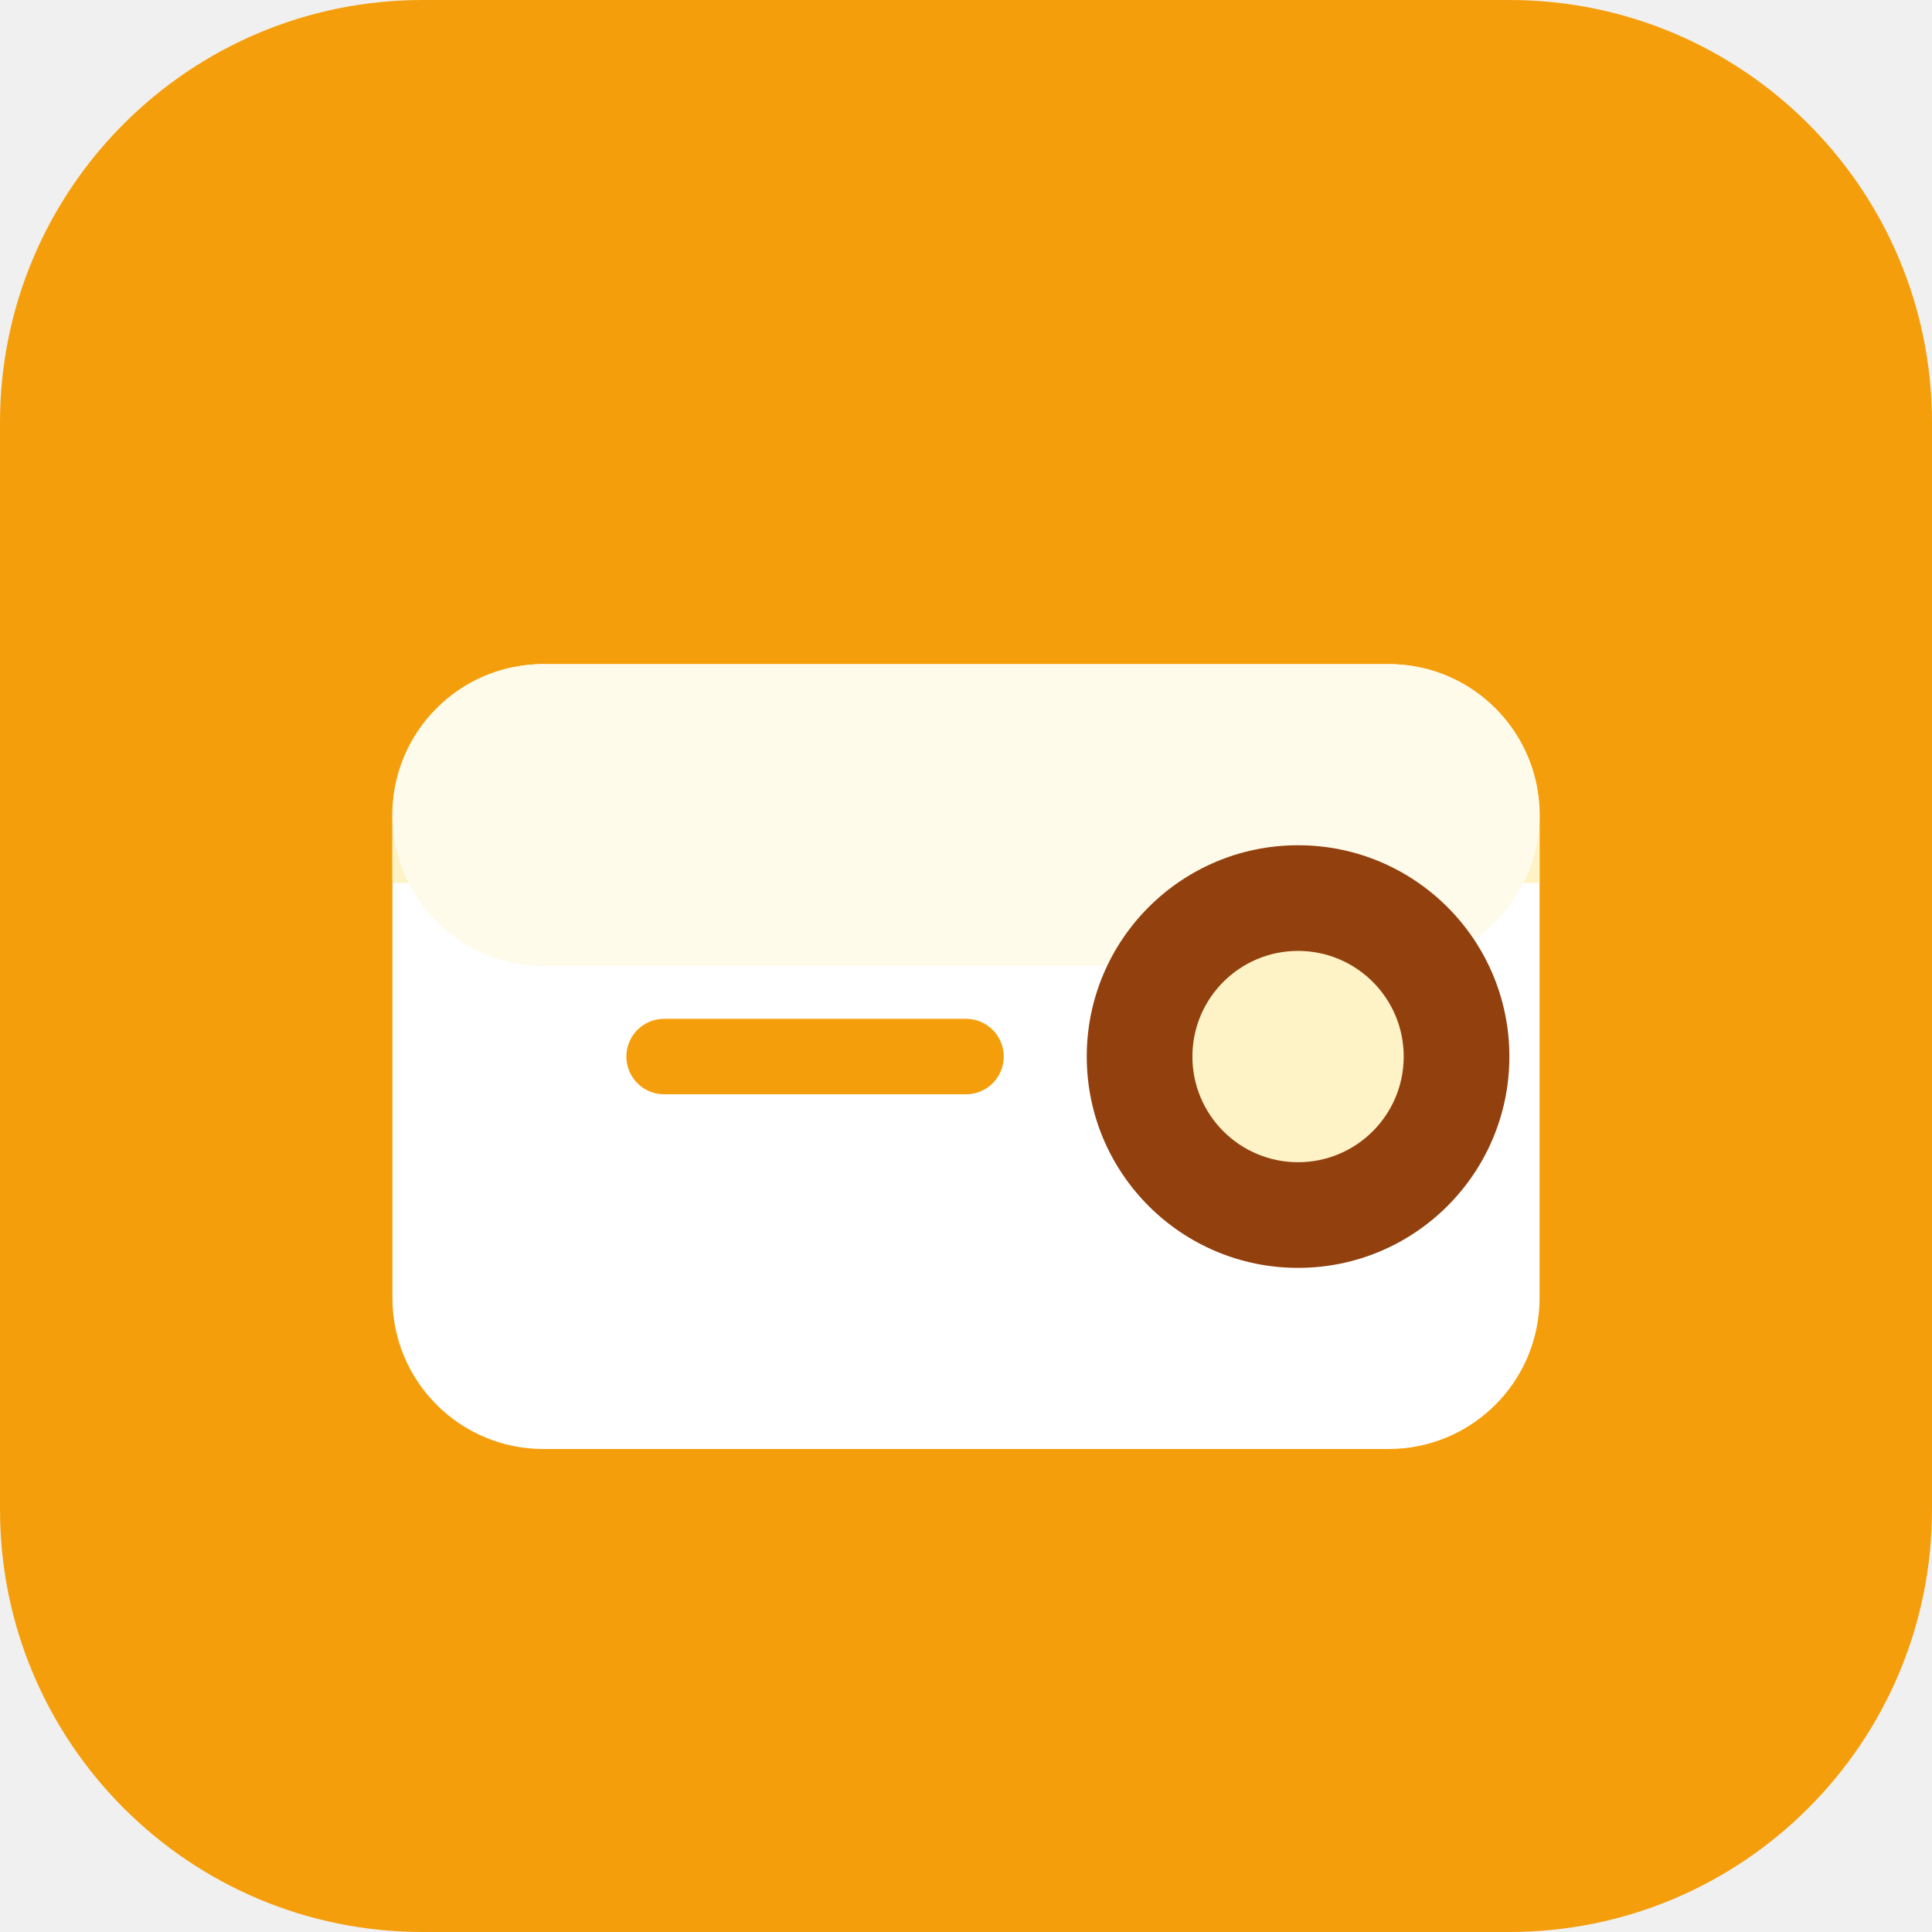
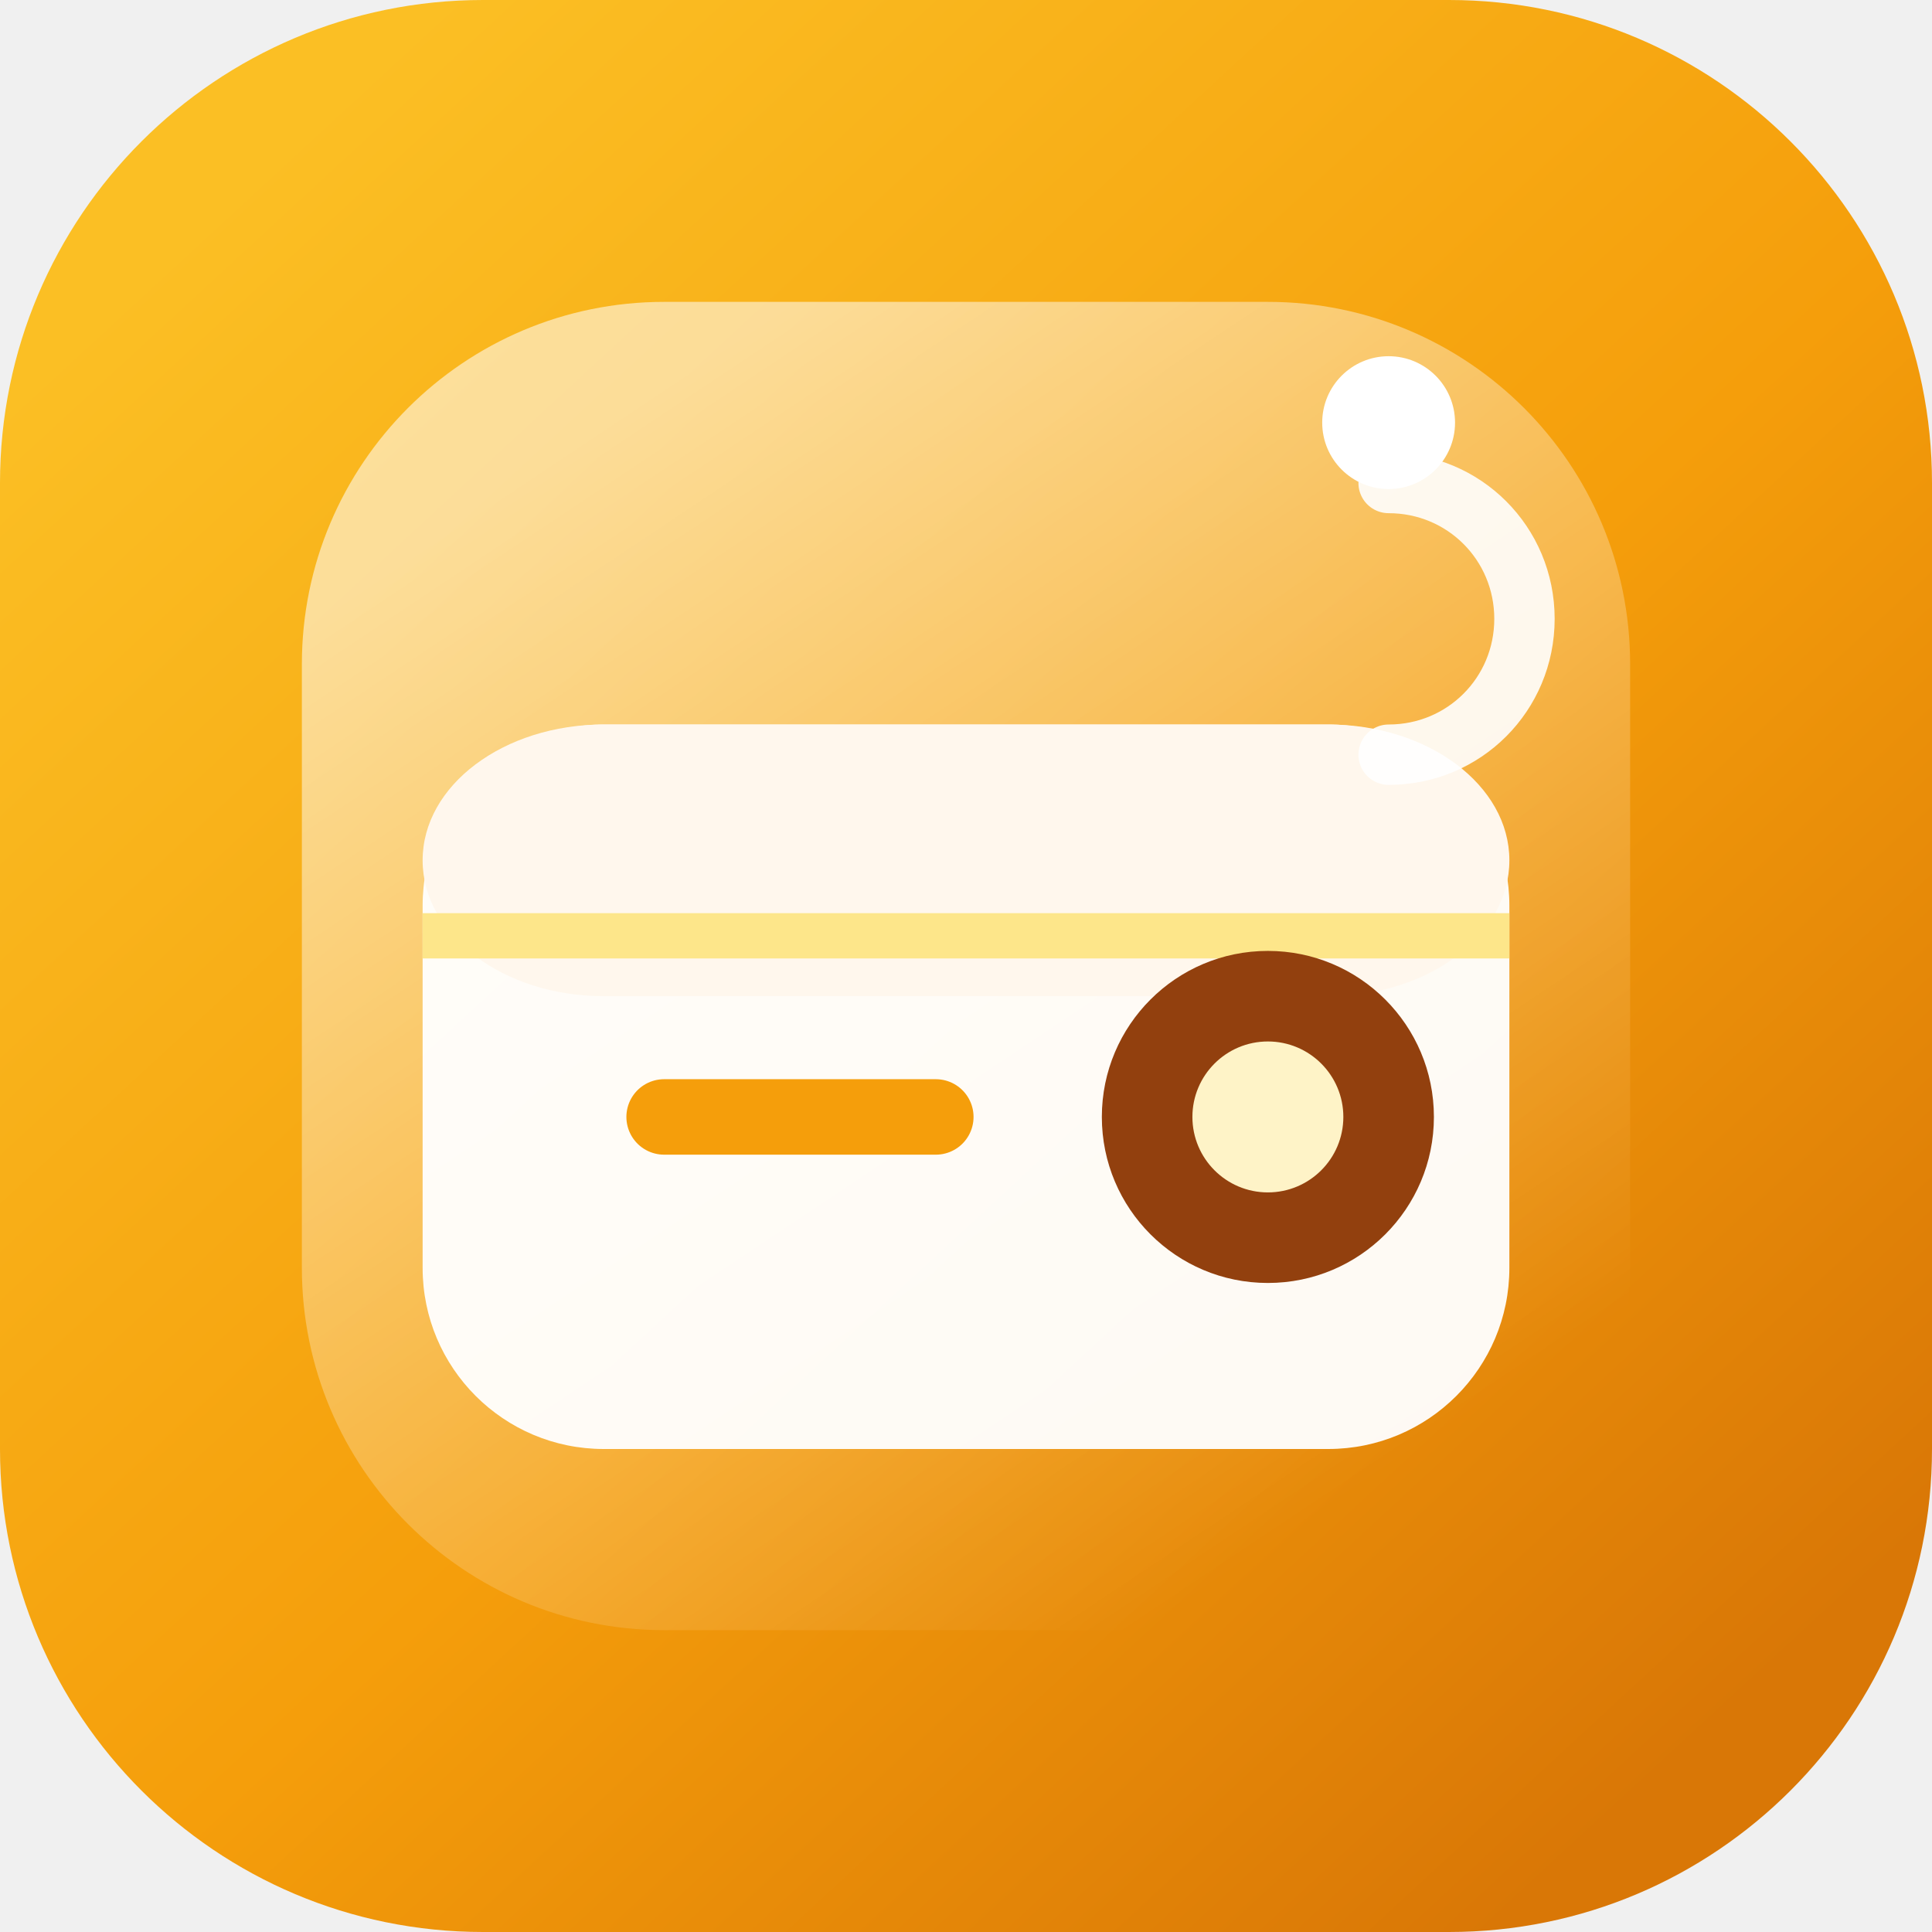
- <svg xmlns="http://www.w3.org/2000/svg" viewBox="0 0 64 64" fill="none" role="img" aria-label="Personal Budget">
-   <rect width="64" height="64" rx="14" fill="#f59e0b" />
-   <rect x="13" y="22" width="38" height="26" rx="5" fill="#fff" />
-   <path d="M13 28h38" stroke="#fef3c7" stroke-width="2.5" />
-   <rect x="13" y="22" width="38" height="10" rx="5" fill="#fffbeb" />
-   <circle cx="43" cy="35" r="7" fill="#92400e" />
-   <circle cx="43" cy="35" r="3.5" fill="#fef3c7" />
-   <path d="M22 35h10" stroke="#f59e0b" stroke-width="2.5" stroke-linecap="round" />
+ <svg xmlns="http://www.w3.org/2000/svg" viewBox="0 0 64 64" fill="none" role="img" aria-label="Где деньги?">
+   <defs>
+     <linearGradient id="g" x1="8" y1="6" x2="56" y2="58" gradientUnits="userSpaceOnUse">
+       <stop stop-color="#fbbf24" />
+       <stop offset="0.55" stop-color="#f59e0b" />
+       <stop offset="1" stop-color="#d97706" />
+     </linearGradient>
+     <linearGradient id="s" x1="20" y1="14" x2="44" y2="50" gradientUnits="userSpaceOnUse">
+       <stop stop-color="#fff" stop-opacity="0.55" />
+       <stop offset="1" stop-color="#fff" stop-opacity="0" />
+     </linearGradient>
+   </defs>
+   <rect width="64" height="64" rx="16" fill="url(#g)" />
+   <rect x="10" y="10" width="44" height="44" rx="12" fill="url(#s)" />
+   <rect x="14" y="24" width="36" height="24" rx="6" fill="#fff" fill-opacity="0.95" />
+   <rect x="14" y="24" width="36" height="9" rx="6" fill="#fff7ed" />
+   <path d="M14 31h36" stroke="#fde68a" stroke-width="1.5" />
+   <circle cx="42" cy="37" r="5.5" fill="#92400e" />
+   <circle cx="42" cy="37" r="2.5" fill="#fef3c7" />
+   <path d="M22 37h9" stroke="#f59e0b" stroke-width="2.5" stroke-linecap="round" />
+   <path d="M46 16c2.5 0 4.5 2 4.5 4.5S48.5 25 46 25" stroke="#fff" stroke-width="2" stroke-linecap="round" opacity="0.9" />
+   <circle cx="46" cy="14" r="2.2" fill="#fff" />
</svg>
